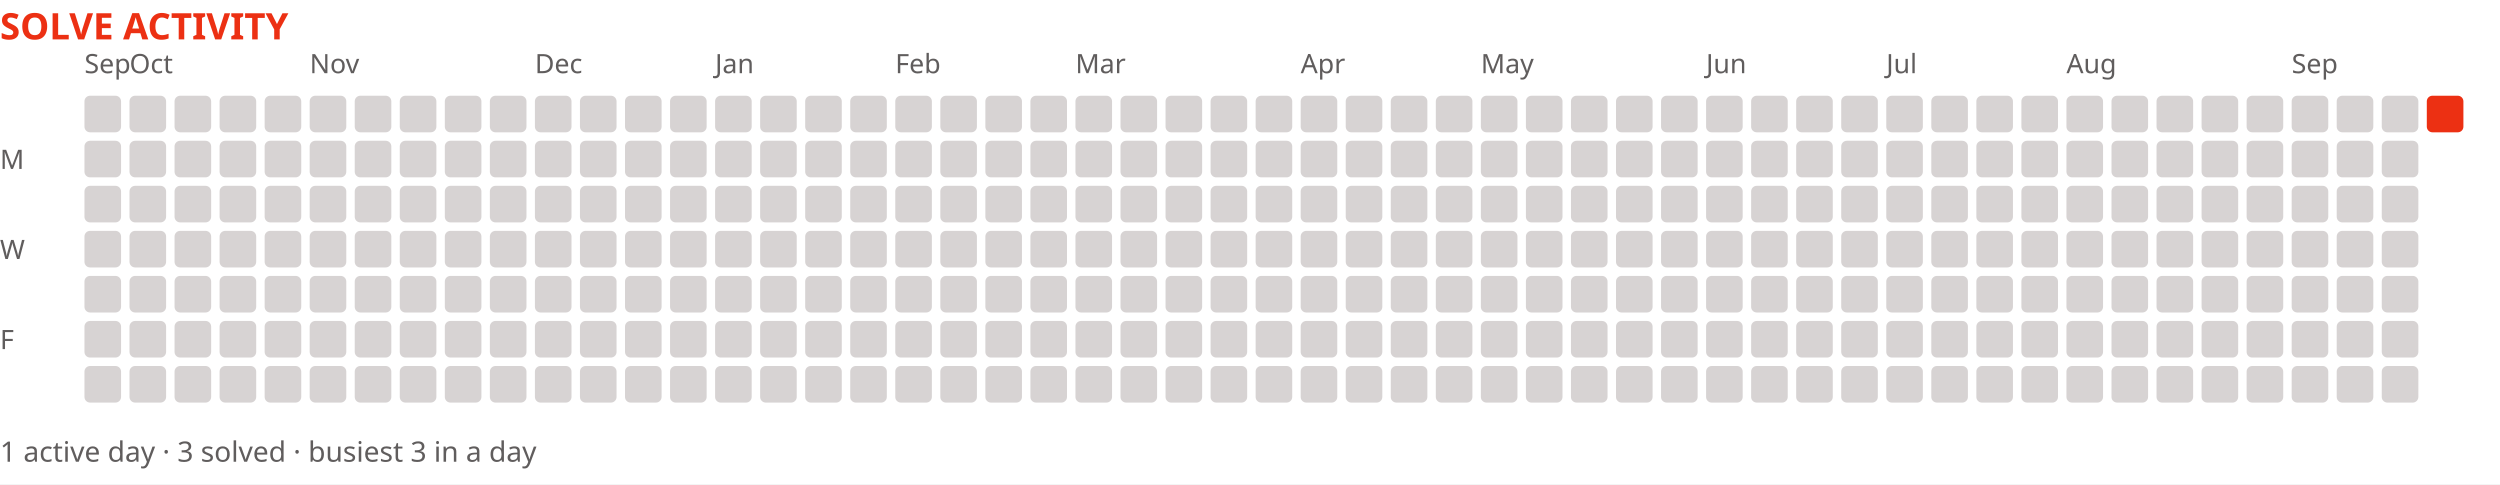
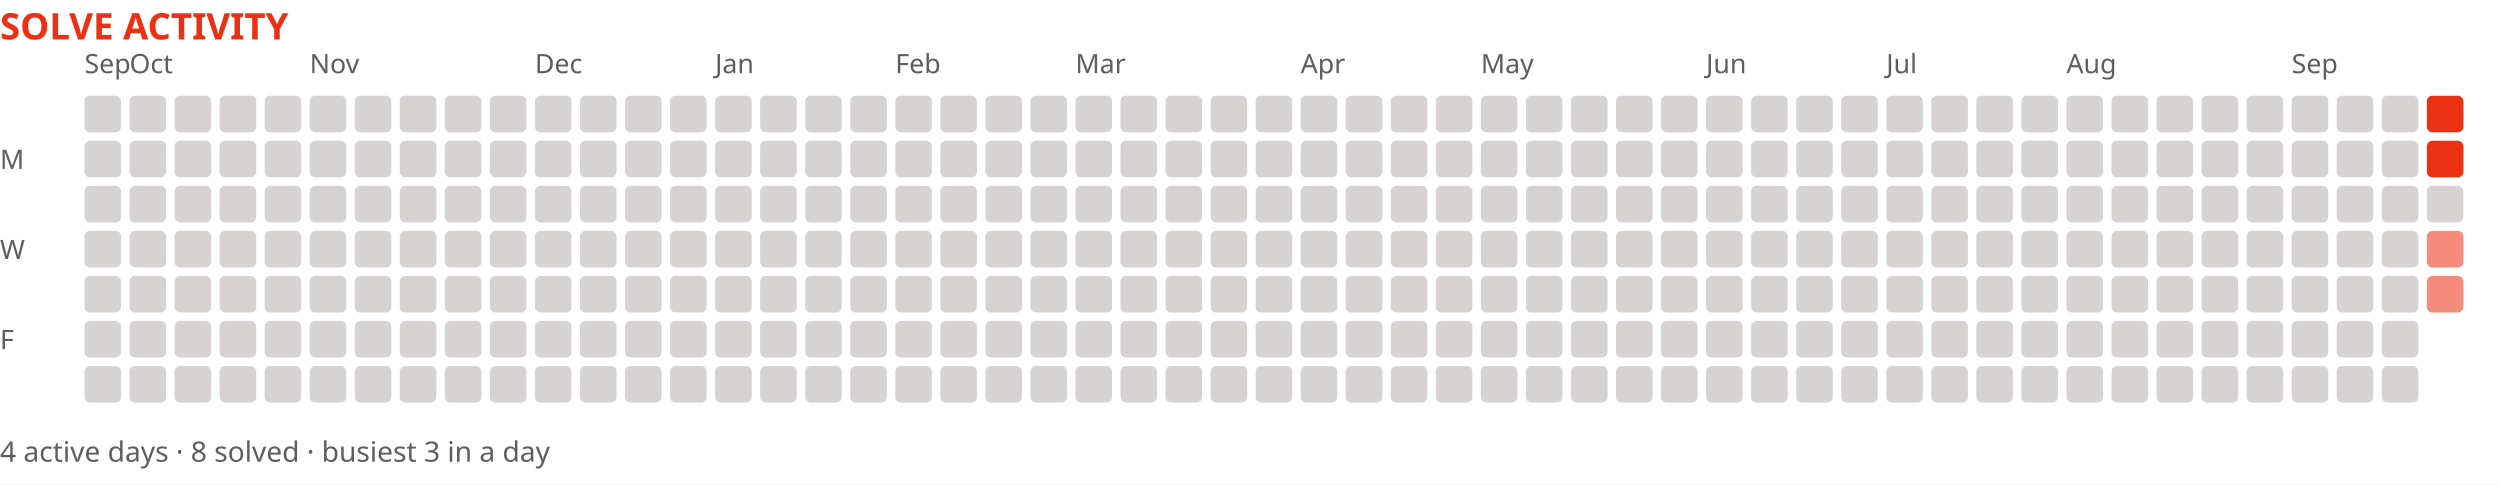
<svg xmlns="http://www.w3.org/2000/svg" width="888" height="172" viewBox="0 0 888 172" role="img" aria-label="Solve activity over the last year">
  <rect width="888" height="172" fill="#ffffff" />
  <text x="0" y="14" font-family="system-ui,sans-serif" font-size="13" font-weight="700" fill="#ec3013">SOLVE ACTIVITY</text>
  <text x="30" y="26" font-family="system-ui,sans-serif" font-size="9.5" fill="#605d5d">Sep</text>
  <text x="46" y="26" font-family="system-ui,sans-serif" font-size="9.5" fill="#605d5d">Oct</text>
  <text x="110" y="26" font-family="system-ui,sans-serif" font-size="9.5" fill="#605d5d">Nov</text>
  <text x="190" y="26" font-family="system-ui,sans-serif" font-size="9.5" fill="#605d5d">Dec</text>
  <text x="254" y="26" font-family="system-ui,sans-serif" font-size="9.5" fill="#605d5d">Jan</text>
  <text x="318" y="26" font-family="system-ui,sans-serif" font-size="9.5" fill="#605d5d">Feb</text>
  <text x="382" y="26" font-family="system-ui,sans-serif" font-size="9.5" fill="#605d5d">Mar</text>
  <text x="462" y="26" font-family="system-ui,sans-serif" font-size="9.5" fill="#605d5d">Apr</text>
  <text x="526" y="26" font-family="system-ui,sans-serif" font-size="9.5" fill="#605d5d">May</text>
  <text x="606" y="26" font-family="system-ui,sans-serif" font-size="9.5" fill="#605d5d">Jun</text>
  <text x="670" y="26" font-family="system-ui,sans-serif" font-size="9.5" fill="#605d5d">Jul</text>
  <text x="734" y="26" font-family="system-ui,sans-serif" font-size="9.5" fill="#605d5d">Aug</text>
  <text x="814" y="26" font-family="system-ui,sans-serif" font-size="9.5" fill="#605d5d">Sep</text>
  <text x="0" y="60" font-family="system-ui,sans-serif" font-size="9.5" fill="#605d5d">M</text>
  <text x="0" y="92" font-family="system-ui,sans-serif" font-size="9.5" fill="#605d5d">W</text>
  <text x="0" y="124" font-family="system-ui,sans-serif" font-size="9.5" fill="#605d5d">F</text>
  <rect x="30" y="34" width="13" height="13" fill="#d7d3d3" rx="2" />
  <rect x="30" y="50" width="13" height="13" fill="#d7d3d3" rx="2" />
  <rect x="30" y="66" width="13" height="13" fill="#d7d3d3" rx="2" />
  <rect x="30" y="82" width="13" height="13" fill="#d7d3d3" rx="2" />
  <rect x="30" y="98" width="13" height="13" fill="#d7d3d3" rx="2" />
  <rect x="30" y="114" width="13" height="13" fill="#d7d3d3" rx="2" />
  <rect x="30" y="130" width="13" height="13" fill="#d7d3d3" rx="2" />
  <rect x="46" y="34" width="13" height="13" fill="#d7d3d3" rx="2" />
  <rect x="46" y="50" width="13" height="13" fill="#d7d3d3" rx="2" />
  <rect x="46" y="66" width="13" height="13" fill="#d7d3d3" rx="2" />
  <rect x="46" y="82" width="13" height="13" fill="#d7d3d3" rx="2" />
  <rect x="46" y="98" width="13" height="13" fill="#d7d3d3" rx="2" />
  <rect x="46" y="114" width="13" height="13" fill="#d7d3d3" rx="2" />
  <rect x="46" y="130" width="13" height="13" fill="#d7d3d3" rx="2" />
  <rect x="62" y="34" width="13" height="13" fill="#d7d3d3" rx="2" />
  <rect x="62" y="50" width="13" height="13" fill="#d7d3d3" rx="2" />
  <rect x="62" y="66" width="13" height="13" fill="#d7d3d3" rx="2" />
  <rect x="62" y="82" width="13" height="13" fill="#d7d3d3" rx="2" />
  <rect x="62" y="98" width="13" height="13" fill="#d7d3d3" rx="2" />
  <rect x="62" y="114" width="13" height="13" fill="#d7d3d3" rx="2" />
  <rect x="62" y="130" width="13" height="13" fill="#d7d3d3" rx="2" />
  <rect x="78" y="34" width="13" height="13" fill="#d7d3d3" rx="2" />
  <rect x="78" y="50" width="13" height="13" fill="#d7d3d3" rx="2" />
  <rect x="78" y="66" width="13" height="13" fill="#d7d3d3" rx="2" />
  <rect x="78" y="82" width="13" height="13" fill="#d7d3d3" rx="2" />
  <rect x="78" y="98" width="13" height="13" fill="#d7d3d3" rx="2" />
  <rect x="78" y="114" width="13" height="13" fill="#d7d3d3" rx="2" />
  <rect x="78" y="130" width="13" height="13" fill="#d7d3d3" rx="2" />
  <rect x="94" y="34" width="13" height="13" fill="#d7d3d3" rx="2" />
  <rect x="94" y="50" width="13" height="13" fill="#d7d3d3" rx="2" />
  <rect x="94" y="66" width="13" height="13" fill="#d7d3d3" rx="2" />
  <rect x="94" y="82" width="13" height="13" fill="#d7d3d3" rx="2" />
  <rect x="94" y="98" width="13" height="13" fill="#d7d3d3" rx="2" />
  <rect x="94" y="114" width="13" height="13" fill="#d7d3d3" rx="2" />
  <rect x="94" y="130" width="13" height="13" fill="#d7d3d3" rx="2" />
  <rect x="110" y="34" width="13" height="13" fill="#d7d3d3" rx="2" />
  <rect x="110" y="50" width="13" height="13" fill="#d7d3d3" rx="2" />
  <rect x="110" y="66" width="13" height="13" fill="#d7d3d3" rx="2" />
  <rect x="110" y="82" width="13" height="13" fill="#d7d3d3" rx="2" />
  <rect x="110" y="98" width="13" height="13" fill="#d7d3d3" rx="2" />
  <rect x="110" y="114" width="13" height="13" fill="#d7d3d3" rx="2" />
  <rect x="110" y="130" width="13" height="13" fill="#d7d3d3" rx="2" />
  <rect x="126" y="34" width="13" height="13" fill="#d7d3d3" rx="2" />
  <rect x="126" y="50" width="13" height="13" fill="#d7d3d3" rx="2" />
  <rect x="126" y="66" width="13" height="13" fill="#d7d3d3" rx="2" />
  <rect x="126" y="82" width="13" height="13" fill="#d7d3d3" rx="2" />
  <rect x="126" y="98" width="13" height="13" fill="#d7d3d3" rx="2" />
  <rect x="126" y="114" width="13" height="13" fill="#d7d3d3" rx="2" />
  <rect x="126" y="130" width="13" height="13" fill="#d7d3d3" rx="2" />
  <rect x="142" y="34" width="13" height="13" fill="#d7d3d3" rx="2" />
  <rect x="142" y="50" width="13" height="13" fill="#d7d3d3" rx="2" />
  <rect x="142" y="66" width="13" height="13" fill="#d7d3d3" rx="2" />
  <rect x="142" y="82" width="13" height="13" fill="#d7d3d3" rx="2" />
  <rect x="142" y="98" width="13" height="13" fill="#d7d3d3" rx="2" />
  <rect x="142" y="114" width="13" height="13" fill="#d7d3d3" rx="2" />
  <rect x="142" y="130" width="13" height="13" fill="#d7d3d3" rx="2" />
  <rect x="158" y="34" width="13" height="13" fill="#d7d3d3" rx="2" />
  <rect x="158" y="50" width="13" height="13" fill="#d7d3d3" rx="2" />
  <rect x="158" y="66" width="13" height="13" fill="#d7d3d3" rx="2" />
  <rect x="158" y="82" width="13" height="13" fill="#d7d3d3" rx="2" />
  <rect x="158" y="98" width="13" height="13" fill="#d7d3d3" rx="2" />
  <rect x="158" y="114" width="13" height="13" fill="#d7d3d3" rx="2" />
  <rect x="158" y="130" width="13" height="13" fill="#d7d3d3" rx="2" />
  <rect x="174" y="34" width="13" height="13" fill="#d7d3d3" rx="2" />
  <rect x="174" y="50" width="13" height="13" fill="#d7d3d3" rx="2" />
  <rect x="174" y="66" width="13" height="13" fill="#d7d3d3" rx="2" />
  <rect x="174" y="82" width="13" height="13" fill="#d7d3d3" rx="2" />
  <rect x="174" y="98" width="13" height="13" fill="#d7d3d3" rx="2" />
  <rect x="174" y="114" width="13" height="13" fill="#d7d3d3" rx="2" />
  <rect x="174" y="130" width="13" height="13" fill="#d7d3d3" rx="2" />
  <rect x="190" y="34" width="13" height="13" fill="#d7d3d3" rx="2" />
  <rect x="190" y="50" width="13" height="13" fill="#d7d3d3" rx="2" />
  <rect x="190" y="66" width="13" height="13" fill="#d7d3d3" rx="2" />
  <rect x="190" y="82" width="13" height="13" fill="#d7d3d3" rx="2" />
  <rect x="190" y="98" width="13" height="13" fill="#d7d3d3" rx="2" />
  <rect x="190" y="114" width="13" height="13" fill="#d7d3d3" rx="2" />
  <rect x="190" y="130" width="13" height="13" fill="#d7d3d3" rx="2" />
  <rect x="206" y="34" width="13" height="13" fill="#d7d3d3" rx="2" />
  <rect x="206" y="50" width="13" height="13" fill="#d7d3d3" rx="2" />
  <rect x="206" y="66" width="13" height="13" fill="#d7d3d3" rx="2" />
  <rect x="206" y="82" width="13" height="13" fill="#d7d3d3" rx="2" />
  <rect x="206" y="98" width="13" height="13" fill="#d7d3d3" rx="2" />
  <rect x="206" y="114" width="13" height="13" fill="#d7d3d3" rx="2" />
  <rect x="206" y="130" width="13" height="13" fill="#d7d3d3" rx="2" />
  <rect x="222" y="34" width="13" height="13" fill="#d7d3d3" rx="2" />
  <rect x="222" y="50" width="13" height="13" fill="#d7d3d3" rx="2" />
  <rect x="222" y="66" width="13" height="13" fill="#d7d3d3" rx="2" />
  <rect x="222" y="82" width="13" height="13" fill="#d7d3d3" rx="2" />
  <rect x="222" y="98" width="13" height="13" fill="#d7d3d3" rx="2" />
  <rect x="222" y="114" width="13" height="13" fill="#d7d3d3" rx="2" />
  <rect x="222" y="130" width="13" height="13" fill="#d7d3d3" rx="2" />
  <rect x="238" y="34" width="13" height="13" fill="#d7d3d3" rx="2" />
  <rect x="238" y="50" width="13" height="13" fill="#d7d3d3" rx="2" />
  <rect x="238" y="66" width="13" height="13" fill="#d7d3d3" rx="2" />
  <rect x="238" y="82" width="13" height="13" fill="#d7d3d3" rx="2" />
  <rect x="238" y="98" width="13" height="13" fill="#d7d3d3" rx="2" />
  <rect x="238" y="114" width="13" height="13" fill="#d7d3d3" rx="2" />
  <rect x="238" y="130" width="13" height="13" fill="#d7d3d3" rx="2" />
  <rect x="254" y="34" width="13" height="13" fill="#d7d3d3" rx="2" />
  <rect x="254" y="50" width="13" height="13" fill="#d7d3d3" rx="2" />
  <rect x="254" y="66" width="13" height="13" fill="#d7d3d3" rx="2" />
  <rect x="254" y="82" width="13" height="13" fill="#d7d3d3" rx="2" />
  <rect x="254" y="98" width="13" height="13" fill="#d7d3d3" rx="2" />
  <rect x="254" y="114" width="13" height="13" fill="#d7d3d3" rx="2" />
  <rect x="254" y="130" width="13" height="13" fill="#d7d3d3" rx="2" />
  <rect x="270" y="34" width="13" height="13" fill="#d7d3d3" rx="2" />
  <rect x="270" y="50" width="13" height="13" fill="#d7d3d3" rx="2" />
  <rect x="270" y="66" width="13" height="13" fill="#d7d3d3" rx="2" />
  <rect x="270" y="82" width="13" height="13" fill="#d7d3d3" rx="2" />
  <rect x="270" y="98" width="13" height="13" fill="#d7d3d3" rx="2" />
  <rect x="270" y="114" width="13" height="13" fill="#d7d3d3" rx="2" />
  <rect x="270" y="130" width="13" height="13" fill="#d7d3d3" rx="2" />
  <rect x="286" y="34" width="13" height="13" fill="#d7d3d3" rx="2" />
  <rect x="286" y="50" width="13" height="13" fill="#d7d3d3" rx="2" />
  <rect x="286" y="66" width="13" height="13" fill="#d7d3d3" rx="2" />
  <rect x="286" y="82" width="13" height="13" fill="#d7d3d3" rx="2" />
  <rect x="286" y="98" width="13" height="13" fill="#d7d3d3" rx="2" />
  <rect x="286" y="114" width="13" height="13" fill="#d7d3d3" rx="2" />
  <rect x="286" y="130" width="13" height="13" fill="#d7d3d3" rx="2" />
  <rect x="302" y="34" width="13" height="13" fill="#d7d3d3" rx="2" />
  <rect x="302" y="50" width="13" height="13" fill="#d7d3d3" rx="2" />
  <rect x="302" y="66" width="13" height="13" fill="#d7d3d3" rx="2" />
  <rect x="302" y="82" width="13" height="13" fill="#d7d3d3" rx="2" />
  <rect x="302" y="98" width="13" height="13" fill="#d7d3d3" rx="2" />
  <rect x="302" y="114" width="13" height="13" fill="#d7d3d3" rx="2" />
  <rect x="302" y="130" width="13" height="13" fill="#d7d3d3" rx="2" />
  <rect x="318" y="34" width="13" height="13" fill="#d7d3d3" rx="2" />
  <rect x="318" y="50" width="13" height="13" fill="#d7d3d3" rx="2" />
  <rect x="318" y="66" width="13" height="13" fill="#d7d3d3" rx="2" />
  <rect x="318" y="82" width="13" height="13" fill="#d7d3d3" rx="2" />
  <rect x="318" y="98" width="13" height="13" fill="#d7d3d3" rx="2" />
  <rect x="318" y="114" width="13" height="13" fill="#d7d3d3" rx="2" />
  <rect x="318" y="130" width="13" height="13" fill="#d7d3d3" rx="2" />
  <rect x="334" y="34" width="13" height="13" fill="#d7d3d3" rx="2" />
  <rect x="334" y="50" width="13" height="13" fill="#d7d3d3" rx="2" />
  <rect x="334" y="66" width="13" height="13" fill="#d7d3d3" rx="2" />
  <rect x="334" y="82" width="13" height="13" fill="#d7d3d3" rx="2" />
  <rect x="334" y="98" width="13" height="13" fill="#d7d3d3" rx="2" />
  <rect x="334" y="114" width="13" height="13" fill="#d7d3d3" rx="2" />
  <rect x="334" y="130" width="13" height="13" fill="#d7d3d3" rx="2" />
  <rect x="350" y="34" width="13" height="13" fill="#d7d3d3" rx="2" />
  <rect x="350" y="50" width="13" height="13" fill="#d7d3d3" rx="2" />
  <rect x="350" y="66" width="13" height="13" fill="#d7d3d3" rx="2" />
  <rect x="350" y="82" width="13" height="13" fill="#d7d3d3" rx="2" />
  <rect x="350" y="98" width="13" height="13" fill="#d7d3d3" rx="2" />
  <rect x="350" y="114" width="13" height="13" fill="#d7d3d3" rx="2" />
  <rect x="350" y="130" width="13" height="13" fill="#d7d3d3" rx="2" />
  <rect x="366" y="34" width="13" height="13" fill="#d7d3d3" rx="2" />
  <rect x="366" y="50" width="13" height="13" fill="#d7d3d3" rx="2" />
  <rect x="366" y="66" width="13" height="13" fill="#d7d3d3" rx="2" />
  <rect x="366" y="82" width="13" height="13" fill="#d7d3d3" rx="2" />
  <rect x="366" y="98" width="13" height="13" fill="#d7d3d3" rx="2" />
  <rect x="366" y="114" width="13" height="13" fill="#d7d3d3" rx="2" />
  <rect x="366" y="130" width="13" height="13" fill="#d7d3d3" rx="2" />
  <rect x="382" y="34" width="13" height="13" fill="#d7d3d3" rx="2" />
  <rect x="382" y="50" width="13" height="13" fill="#d7d3d3" rx="2" />
  <rect x="382" y="66" width="13" height="13" fill="#d7d3d3" rx="2" />
  <rect x="382" y="82" width="13" height="13" fill="#d7d3d3" rx="2" />
  <rect x="382" y="98" width="13" height="13" fill="#d7d3d3" rx="2" />
  <rect x="382" y="114" width="13" height="13" fill="#d7d3d3" rx="2" />
  <rect x="382" y="130" width="13" height="13" fill="#d7d3d3" rx="2" />
  <rect x="398" y="34" width="13" height="13" fill="#d7d3d3" rx="2" />
  <rect x="398" y="50" width="13" height="13" fill="#d7d3d3" rx="2" />
  <rect x="398" y="66" width="13" height="13" fill="#d7d3d3" rx="2" />
  <rect x="398" y="82" width="13" height="13" fill="#d7d3d3" rx="2" />
  <rect x="398" y="98" width="13" height="13" fill="#d7d3d3" rx="2" />
  <rect x="398" y="114" width="13" height="13" fill="#d7d3d3" rx="2" />
  <rect x="398" y="130" width="13" height="13" fill="#d7d3d3" rx="2" />
  <rect x="414" y="34" width="13" height="13" fill="#d7d3d3" rx="2" />
  <rect x="414" y="50" width="13" height="13" fill="#d7d3d3" rx="2" />
  <rect x="414" y="66" width="13" height="13" fill="#d7d3d3" rx="2" />
  <rect x="414" y="82" width="13" height="13" fill="#d7d3d3" rx="2" />
  <rect x="414" y="98" width="13" height="13" fill="#d7d3d3" rx="2" />
  <rect x="414" y="114" width="13" height="13" fill="#d7d3d3" rx="2" />
  <rect x="414" y="130" width="13" height="13" fill="#d7d3d3" rx="2" />
  <rect x="430" y="34" width="13" height="13" fill="#d7d3d3" rx="2" />
  <rect x="430" y="50" width="13" height="13" fill="#d7d3d3" rx="2" />
  <rect x="430" y="66" width="13" height="13" fill="#d7d3d3" rx="2" />
  <rect x="430" y="82" width="13" height="13" fill="#d7d3d3" rx="2" />
  <rect x="430" y="98" width="13" height="13" fill="#d7d3d3" rx="2" />
  <rect x="430" y="114" width="13" height="13" fill="#d7d3d3" rx="2" />
  <rect x="430" y="130" width="13" height="13" fill="#d7d3d3" rx="2" />
  <rect x="446" y="34" width="13" height="13" fill="#d7d3d3" rx="2" />
  <rect x="446" y="50" width="13" height="13" fill="#d7d3d3" rx="2" />
  <rect x="446" y="66" width="13" height="13" fill="#d7d3d3" rx="2" />
  <rect x="446" y="82" width="13" height="13" fill="#d7d3d3" rx="2" />
  <rect x="446" y="98" width="13" height="13" fill="#d7d3d3" rx="2" />
  <rect x="446" y="114" width="13" height="13" fill="#d7d3d3" rx="2" />
  <rect x="446" y="130" width="13" height="13" fill="#d7d3d3" rx="2" />
  <rect x="462" y="34" width="13" height="13" fill="#d7d3d3" rx="2" />
  <rect x="462" y="50" width="13" height="13" fill="#d7d3d3" rx="2" />
  <rect x="462" y="66" width="13" height="13" fill="#d7d3d3" rx="2" />
  <rect x="462" y="82" width="13" height="13" fill="#d7d3d3" rx="2" />
  <rect x="462" y="98" width="13" height="13" fill="#d7d3d3" rx="2" />
  <rect x="462" y="114" width="13" height="13" fill="#d7d3d3" rx="2" />
  <rect x="462" y="130" width="13" height="13" fill="#d7d3d3" rx="2" />
  <rect x="478" y="34" width="13" height="13" fill="#d7d3d3" rx="2" />
  <rect x="478" y="50" width="13" height="13" fill="#d7d3d3" rx="2" />
  <rect x="478" y="66" width="13" height="13" fill="#d7d3d3" rx="2" />
  <rect x="478" y="82" width="13" height="13" fill="#d7d3d3" rx="2" />
  <rect x="478" y="98" width="13" height="13" fill="#d7d3d3" rx="2" />
  <rect x="478" y="114" width="13" height="13" fill="#d7d3d3" rx="2" />
  <rect x="478" y="130" width="13" height="13" fill="#d7d3d3" rx="2" />
  <rect x="494" y="34" width="13" height="13" fill="#d7d3d3" rx="2" />
  <rect x="494" y="50" width="13" height="13" fill="#d7d3d3" rx="2" />
  <rect x="494" y="66" width="13" height="13" fill="#d7d3d3" rx="2" />
  <rect x="494" y="82" width="13" height="13" fill="#d7d3d3" rx="2" />
  <rect x="494" y="98" width="13" height="13" fill="#d7d3d3" rx="2" />
  <rect x="494" y="114" width="13" height="13" fill="#d7d3d3" rx="2" />
  <rect x="494" y="130" width="13" height="13" fill="#d7d3d3" rx="2" />
  <rect x="510" y="34" width="13" height="13" fill="#d7d3d3" rx="2" />
  <rect x="510" y="50" width="13" height="13" fill="#d7d3d3" rx="2" />
  <rect x="510" y="66" width="13" height="13" fill="#d7d3d3" rx="2" />
  <rect x="510" y="82" width="13" height="13" fill="#d7d3d3" rx="2" />
  <rect x="510" y="98" width="13" height="13" fill="#d7d3d3" rx="2" />
  <rect x="510" y="114" width="13" height="13" fill="#d7d3d3" rx="2" />
  <rect x="510" y="130" width="13" height="13" fill="#d7d3d3" rx="2" />
  <rect x="526" y="34" width="13" height="13" fill="#d7d3d3" rx="2" />
  <rect x="526" y="50" width="13" height="13" fill="#d7d3d3" rx="2" />
  <rect x="526" y="66" width="13" height="13" fill="#d7d3d3" rx="2" />
  <rect x="526" y="82" width="13" height="13" fill="#d7d3d3" rx="2" />
  <rect x="526" y="98" width="13" height="13" fill="#d7d3d3" rx="2" />
  <rect x="526" y="114" width="13" height="13" fill="#d7d3d3" rx="2" />
  <rect x="526" y="130" width="13" height="13" fill="#d7d3d3" rx="2" />
  <rect x="542" y="34" width="13" height="13" fill="#d7d3d3" rx="2" />
  <rect x="542" y="50" width="13" height="13" fill="#d7d3d3" rx="2" />
  <rect x="542" y="66" width="13" height="13" fill="#d7d3d3" rx="2" />
  <rect x="542" y="82" width="13" height="13" fill="#d7d3d3" rx="2" />
  <rect x="542" y="98" width="13" height="13" fill="#d7d3d3" rx="2" />
  <rect x="542" y="114" width="13" height="13" fill="#d7d3d3" rx="2" />
  <rect x="542" y="130" width="13" height="13" fill="#d7d3d3" rx="2" />
  <rect x="558" y="34" width="13" height="13" fill="#d7d3d3" rx="2" />
  <rect x="558" y="50" width="13" height="13" fill="#d7d3d3" rx="2" />
  <rect x="558" y="66" width="13" height="13" fill="#d7d3d3" rx="2" />
  <rect x="558" y="82" width="13" height="13" fill="#d7d3d3" rx="2" />
  <rect x="558" y="98" width="13" height="13" fill="#d7d3d3" rx="2" />
  <rect x="558" y="114" width="13" height="13" fill="#d7d3d3" rx="2" />
  <rect x="558" y="130" width="13" height="13" fill="#d7d3d3" rx="2" />
  <rect x="574" y="34" width="13" height="13" fill="#d7d3d3" rx="2" />
  <rect x="574" y="50" width="13" height="13" fill="#d7d3d3" rx="2" />
  <rect x="574" y="66" width="13" height="13" fill="#d7d3d3" rx="2" />
  <rect x="574" y="82" width="13" height="13" fill="#d7d3d3" rx="2" />
  <rect x="574" y="98" width="13" height="13" fill="#d7d3d3" rx="2" />
  <rect x="574" y="114" width="13" height="13" fill="#d7d3d3" rx="2" />
  <rect x="574" y="130" width="13" height="13" fill="#d7d3d3" rx="2" />
  <rect x="590" y="34" width="13" height="13" fill="#d7d3d3" rx="2" />
  <rect x="590" y="50" width="13" height="13" fill="#d7d3d3" rx="2" />
  <rect x="590" y="66" width="13" height="13" fill="#d7d3d3" rx="2" />
  <rect x="590" y="82" width="13" height="13" fill="#d7d3d3" rx="2" />
  <rect x="590" y="98" width="13" height="13" fill="#d7d3d3" rx="2" />
  <rect x="590" y="114" width="13" height="13" fill="#d7d3d3" rx="2" />
  <rect x="590" y="130" width="13" height="13" fill="#d7d3d3" rx="2" />
  <rect x="606" y="34" width="13" height="13" fill="#d7d3d3" rx="2" />
  <rect x="606" y="50" width="13" height="13" fill="#d7d3d3" rx="2" />
  <rect x="606" y="66" width="13" height="13" fill="#d7d3d3" rx="2" />
  <rect x="606" y="82" width="13" height="13" fill="#d7d3d3" rx="2" />
  <rect x="606" y="98" width="13" height="13" fill="#d7d3d3" rx="2" />
  <rect x="606" y="114" width="13" height="13" fill="#d7d3d3" rx="2" />
  <rect x="606" y="130" width="13" height="13" fill="#d7d3d3" rx="2" />
  <rect x="622" y="34" width="13" height="13" fill="#d7d3d3" rx="2" />
  <rect x="622" y="50" width="13" height="13" fill="#d7d3d3" rx="2" />
  <rect x="622" y="66" width="13" height="13" fill="#d7d3d3" rx="2" />
  <rect x="622" y="82" width="13" height="13" fill="#d7d3d3" rx="2" />
  <rect x="622" y="98" width="13" height="13" fill="#d7d3d3" rx="2" />
  <rect x="622" y="114" width="13" height="13" fill="#d7d3d3" rx="2" />
  <rect x="622" y="130" width="13" height="13" fill="#d7d3d3" rx="2" />
  <rect x="638" y="34" width="13" height="13" fill="#d7d3d3" rx="2" />
  <rect x="638" y="50" width="13" height="13" fill="#d7d3d3" rx="2" />
  <rect x="638" y="66" width="13" height="13" fill="#d7d3d3" rx="2" />
  <rect x="638" y="82" width="13" height="13" fill="#d7d3d3" rx="2" />
  <rect x="638" y="98" width="13" height="13" fill="#d7d3d3" rx="2" />
  <rect x="638" y="114" width="13" height="13" fill="#d7d3d3" rx="2" />
  <rect x="638" y="130" width="13" height="13" fill="#d7d3d3" rx="2" />
  <rect x="654" y="34" width="13" height="13" fill="#d7d3d3" rx="2" />
  <rect x="654" y="50" width="13" height="13" fill="#d7d3d3" rx="2" />
  <rect x="654" y="66" width="13" height="13" fill="#d7d3d3" rx="2" />
  <rect x="654" y="82" width="13" height="13" fill="#d7d3d3" rx="2" />
  <rect x="654" y="98" width="13" height="13" fill="#d7d3d3" rx="2" />
  <rect x="654" y="114" width="13" height="13" fill="#d7d3d3" rx="2" />
  <rect x="654" y="130" width="13" height="13" fill="#d7d3d3" rx="2" />
  <rect x="670" y="34" width="13" height="13" fill="#d7d3d3" rx="2" />
  <rect x="670" y="50" width="13" height="13" fill="#d7d3d3" rx="2" />
  <rect x="670" y="66" width="13" height="13" fill="#d7d3d3" rx="2" />
  <rect x="670" y="82" width="13" height="13" fill="#d7d3d3" rx="2" />
  <rect x="670" y="98" width="13" height="13" fill="#d7d3d3" rx="2" />
  <rect x="670" y="114" width="13" height="13" fill="#d7d3d3" rx="2" />
  <rect x="670" y="130" width="13" height="13" fill="#d7d3d3" rx="2" />
  <rect x="686" y="34" width="13" height="13" fill="#d7d3d3" rx="2" />
  <rect x="686" y="50" width="13" height="13" fill="#d7d3d3" rx="2" />
  <rect x="686" y="66" width="13" height="13" fill="#d7d3d3" rx="2" />
  <rect x="686" y="82" width="13" height="13" fill="#d7d3d3" rx="2" />
  <rect x="686" y="98" width="13" height="13" fill="#d7d3d3" rx="2" />
  <rect x="686" y="114" width="13" height="13" fill="#d7d3d3" rx="2" />
  <rect x="686" y="130" width="13" height="13" fill="#d7d3d3" rx="2" />
  <rect x="702" y="34" width="13" height="13" fill="#d7d3d3" rx="2" />
  <rect x="702" y="50" width="13" height="13" fill="#d7d3d3" rx="2" />
  <rect x="702" y="66" width="13" height="13" fill="#d7d3d3" rx="2" />
  <rect x="702" y="82" width="13" height="13" fill="#d7d3d3" rx="2" />
  <rect x="702" y="98" width="13" height="13" fill="#d7d3d3" rx="2" />
  <rect x="702" y="114" width="13" height="13" fill="#d7d3d3" rx="2" />
  <rect x="702" y="130" width="13" height="13" fill="#d7d3d3" rx="2" />
  <rect x="718" y="34" width="13" height="13" fill="#d7d3d3" rx="2" />
  <rect x="718" y="50" width="13" height="13" fill="#d7d3d3" rx="2" />
  <rect x="718" y="66" width="13" height="13" fill="#d7d3d3" rx="2" />
  <rect x="718" y="82" width="13" height="13" fill="#d7d3d3" rx="2" />
  <rect x="718" y="98" width="13" height="13" fill="#d7d3d3" rx="2" />
  <rect x="718" y="114" width="13" height="13" fill="#d7d3d3" rx="2" />
  <rect x="718" y="130" width="13" height="13" fill="#d7d3d3" rx="2" />
  <rect x="734" y="34" width="13" height="13" fill="#d7d3d3" rx="2" />
  <rect x="734" y="50" width="13" height="13" fill="#d7d3d3" rx="2" />
  <rect x="734" y="66" width="13" height="13" fill="#d7d3d3" rx="2" />
  <rect x="734" y="82" width="13" height="13" fill="#d7d3d3" rx="2" />
  <rect x="734" y="98" width="13" height="13" fill="#d7d3d3" rx="2" />
  <rect x="734" y="114" width="13" height="13" fill="#d7d3d3" rx="2" />
  <rect x="734" y="130" width="13" height="13" fill="#d7d3d3" rx="2" />
  <rect x="750" y="34" width="13" height="13" fill="#d7d3d3" rx="2" />
  <rect x="750" y="50" width="13" height="13" fill="#d7d3d3" rx="2" />
  <rect x="750" y="66" width="13" height="13" fill="#d7d3d3" rx="2" />
  <rect x="750" y="82" width="13" height="13" fill="#d7d3d3" rx="2" />
  <rect x="750" y="98" width="13" height="13" fill="#d7d3d3" rx="2" />
  <rect x="750" y="114" width="13" height="13" fill="#d7d3d3" rx="2" />
  <rect x="750" y="130" width="13" height="13" fill="#d7d3d3" rx="2" />
  <rect x="766" y="34" width="13" height="13" fill="#d7d3d3" rx="2" />
  <rect x="766" y="50" width="13" height="13" fill="#d7d3d3" rx="2" />
  <rect x="766" y="66" width="13" height="13" fill="#d7d3d3" rx="2" />
  <rect x="766" y="82" width="13" height="13" fill="#d7d3d3" rx="2" />
  <rect x="766" y="98" width="13" height="13" fill="#d7d3d3" rx="2" />
  <rect x="766" y="114" width="13" height="13" fill="#d7d3d3" rx="2" />
  <rect x="766" y="130" width="13" height="13" fill="#d7d3d3" rx="2" />
  <rect x="782" y="34" width="13" height="13" fill="#d7d3d3" rx="2" />
  <rect x="782" y="50" width="13" height="13" fill="#d7d3d3" rx="2" />
  <rect x="782" y="66" width="13" height="13" fill="#d7d3d3" rx="2" />
  <rect x="782" y="82" width="13" height="13" fill="#d7d3d3" rx="2" />
  <rect x="782" y="98" width="13" height="13" fill="#d7d3d3" rx="2" />
  <rect x="782" y="114" width="13" height="13" fill="#d7d3d3" rx="2" />
  <rect x="782" y="130" width="13" height="13" fill="#d7d3d3" rx="2" />
  <rect x="798" y="34" width="13" height="13" fill="#d7d3d3" rx="2" />
  <rect x="798" y="50" width="13" height="13" fill="#d7d3d3" rx="2" />
  <rect x="798" y="66" width="13" height="13" fill="#d7d3d3" rx="2" />
  <rect x="798" y="82" width="13" height="13" fill="#d7d3d3" rx="2" />
  <rect x="798" y="98" width="13" height="13" fill="#d7d3d3" rx="2" />
  <rect x="798" y="114" width="13" height="13" fill="#d7d3d3" rx="2" />
  <rect x="798" y="130" width="13" height="13" fill="#d7d3d3" rx="2" />
  <rect x="814" y="34" width="13" height="13" fill="#d7d3d3" rx="2" />
  <rect x="814" y="50" width="13" height="13" fill="#d7d3d3" rx="2" />
  <rect x="814" y="66" width="13" height="13" fill="#d7d3d3" rx="2" />
  <rect x="814" y="82" width="13" height="13" fill="#d7d3d3" rx="2" />
  <rect x="814" y="98" width="13" height="13" fill="#d7d3d3" rx="2" />
  <rect x="814" y="114" width="13" height="13" fill="#d7d3d3" rx="2" />
  <rect x="814" y="130" width="13" height="13" fill="#d7d3d3" rx="2" />
  <rect x="830" y="34" width="13" height="13" fill="#d7d3d3" rx="2" />
  <rect x="830" y="50" width="13" height="13" fill="#d7d3d3" rx="2" />
  <rect x="830" y="66" width="13" height="13" fill="#d7d3d3" rx="2" />
  <rect x="830" y="82" width="13" height="13" fill="#d7d3d3" rx="2" />
  <rect x="830" y="98" width="13" height="13" fill="#d7d3d3" rx="2" />
  <rect x="830" y="114" width="13" height="13" fill="#d7d3d3" rx="2" />
  <rect x="830" y="130" width="13" height="13" fill="#d7d3d3" rx="2" />
  <rect x="846" y="34" width="13" height="13" fill="#d7d3d3" rx="2" />
  <rect x="846" y="50" width="13" height="13" fill="#d7d3d3" rx="2" />
  <rect x="846" y="66" width="13" height="13" fill="#d7d3d3" rx="2" />
  <rect x="846" y="82" width="13" height="13" fill="#d7d3d3" rx="2" />
  <rect x="846" y="98" width="13" height="13" fill="#d7d3d3" rx="2" />
  <rect x="846" y="114" width="13" height="13" fill="#d7d3d3" rx="2" />
  <rect x="846" y="130" width="13" height="13" fill="#d7d3d3" rx="2" />
  <rect x="862" y="34" width="13" height="13" fill="#ec3013" rx="2" />
-   <text x="0" y="164" font-family="system-ui,sans-serif" font-size="10" fill="#605d5d">1 active day · 3 solved · busiest 3 in a day</text>
+   <rect x="862" y="50" width="13" height="13" fill="#ec3013" rx="2" />
+   <rect x="862" y="66" width="13" height="13" fill="#d7d3d3" rx="2" />
+   <rect x="862" y="82" width="13" height="13" fill="#ec30138c" rx="2" />
+   <rect x="862" y="98" width="13" height="13" fill="#ec30138c" rx="2" />
+   <text x="0" y="164" font-family="system-ui,sans-serif" font-size="10" fill="#605d5d">4 active days · 8 solved · busiest 3 in a day</text>
</svg>
